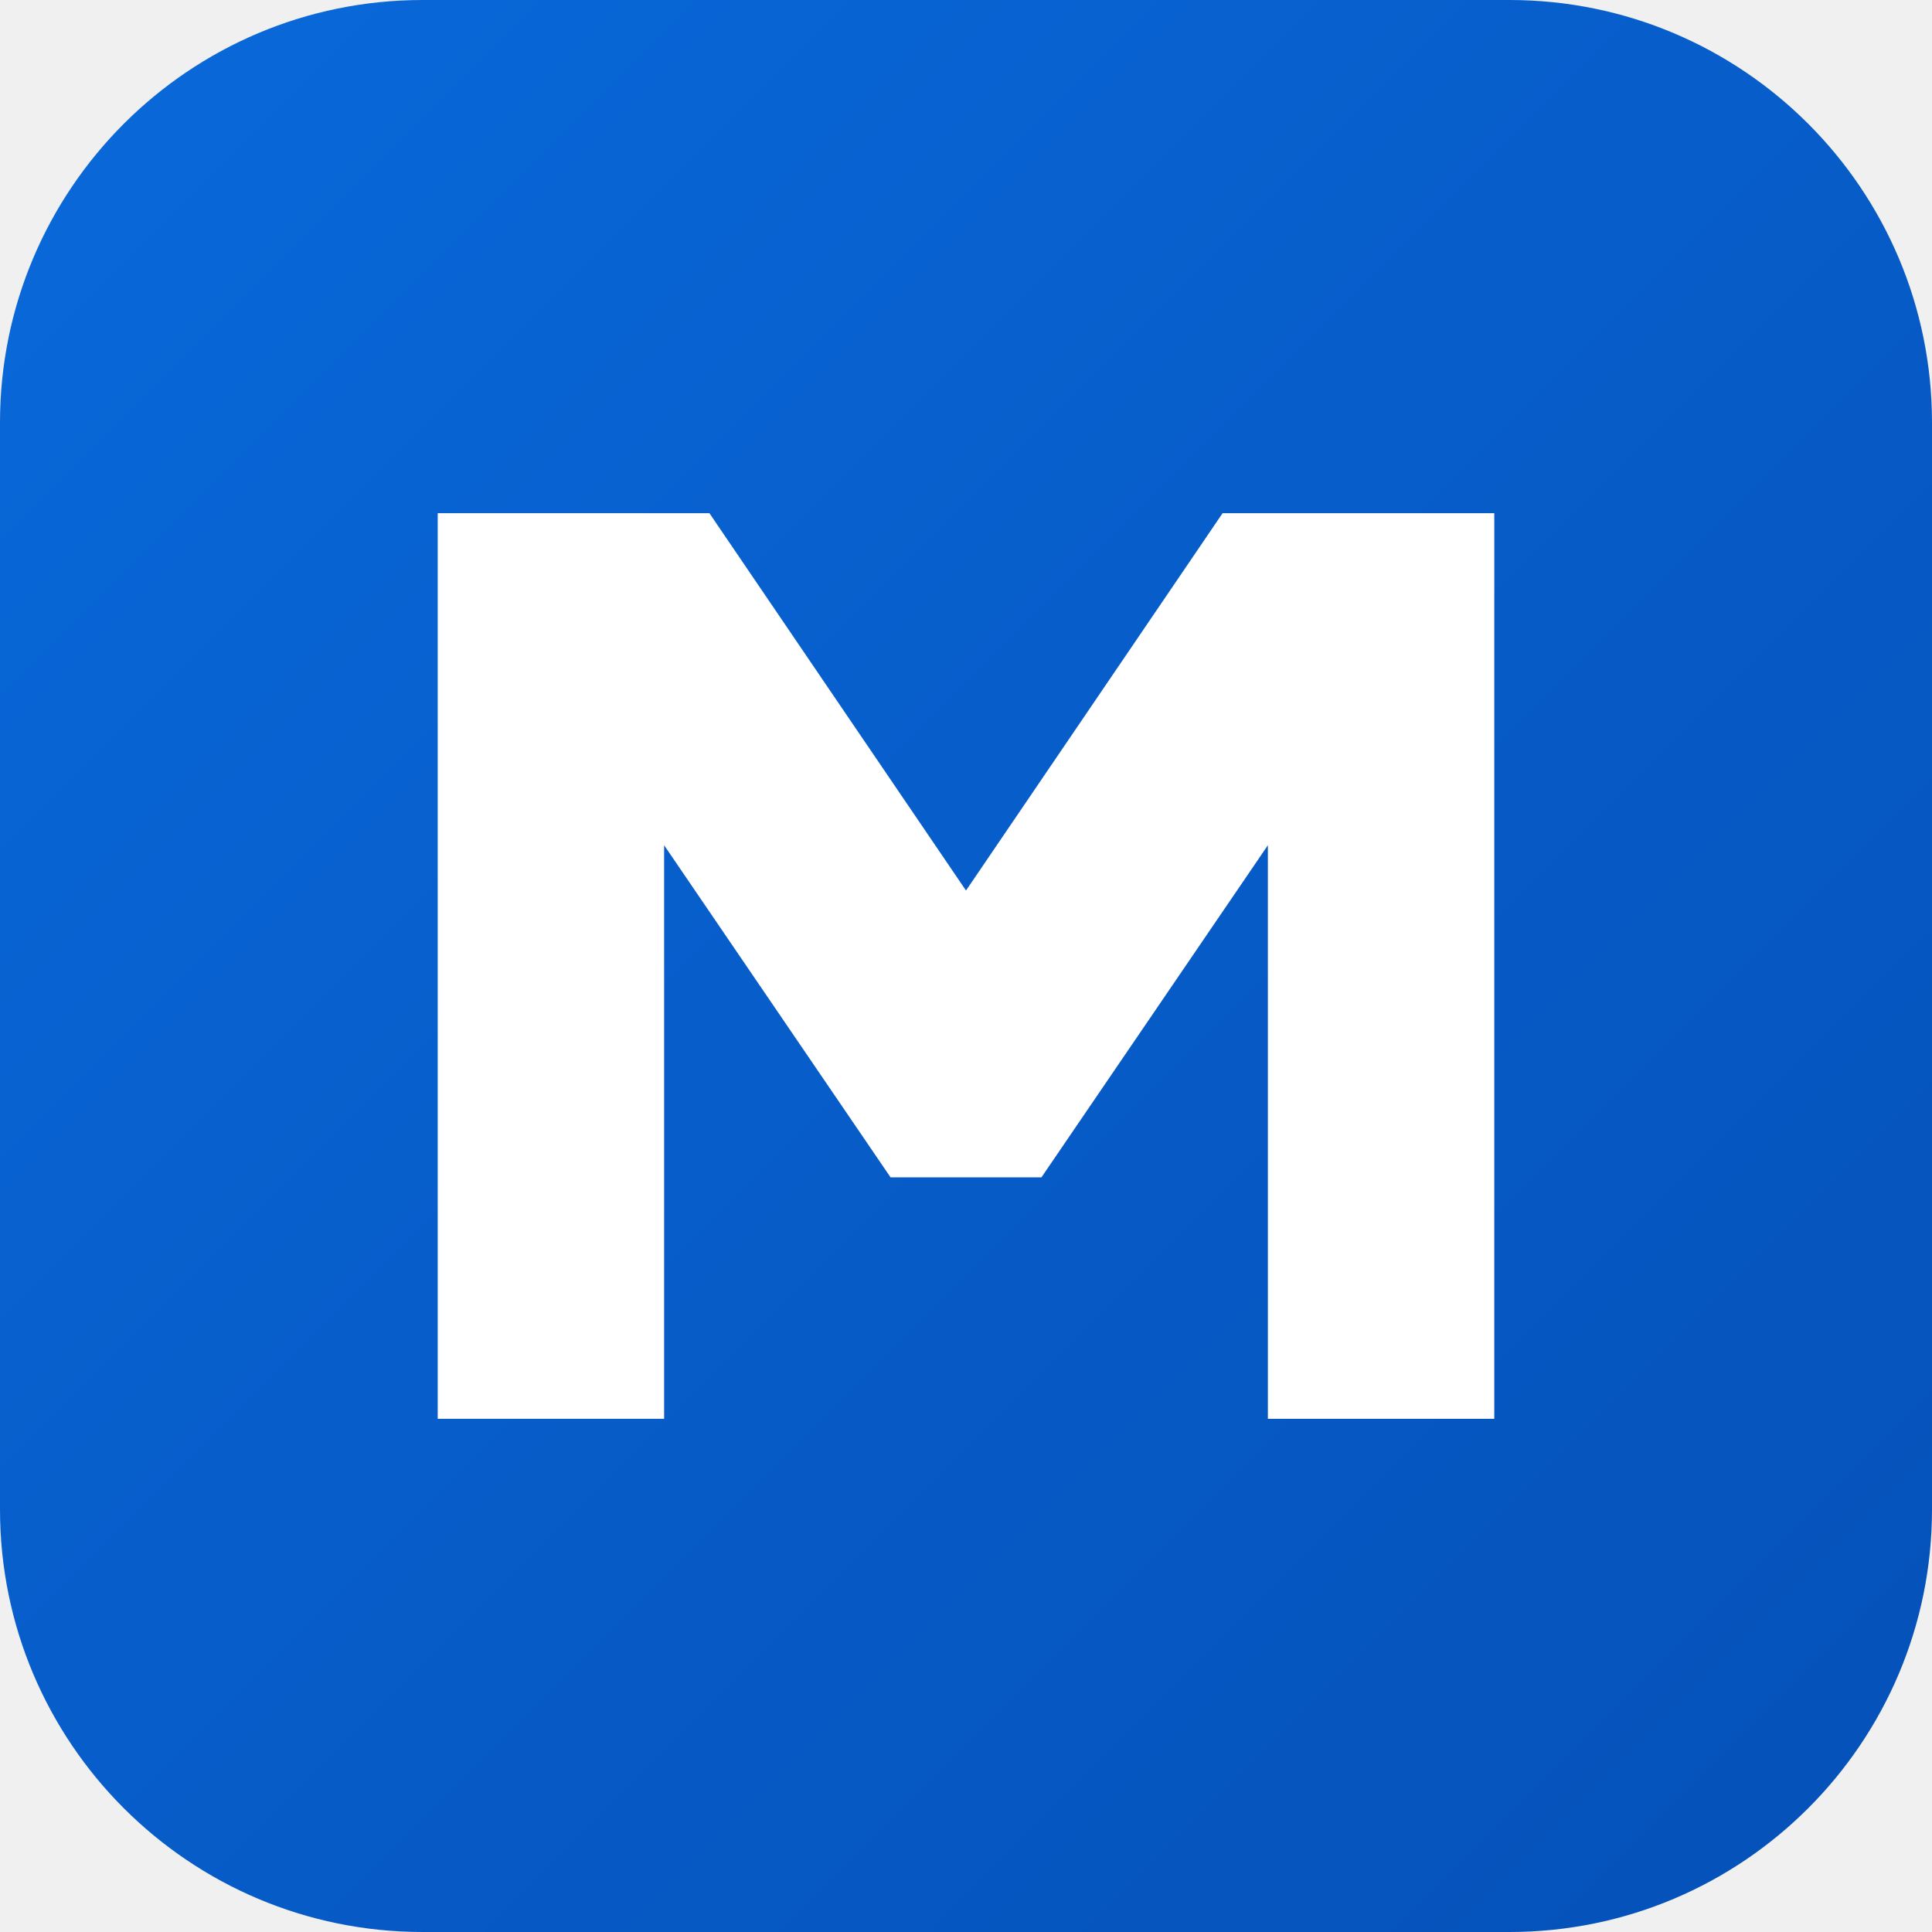
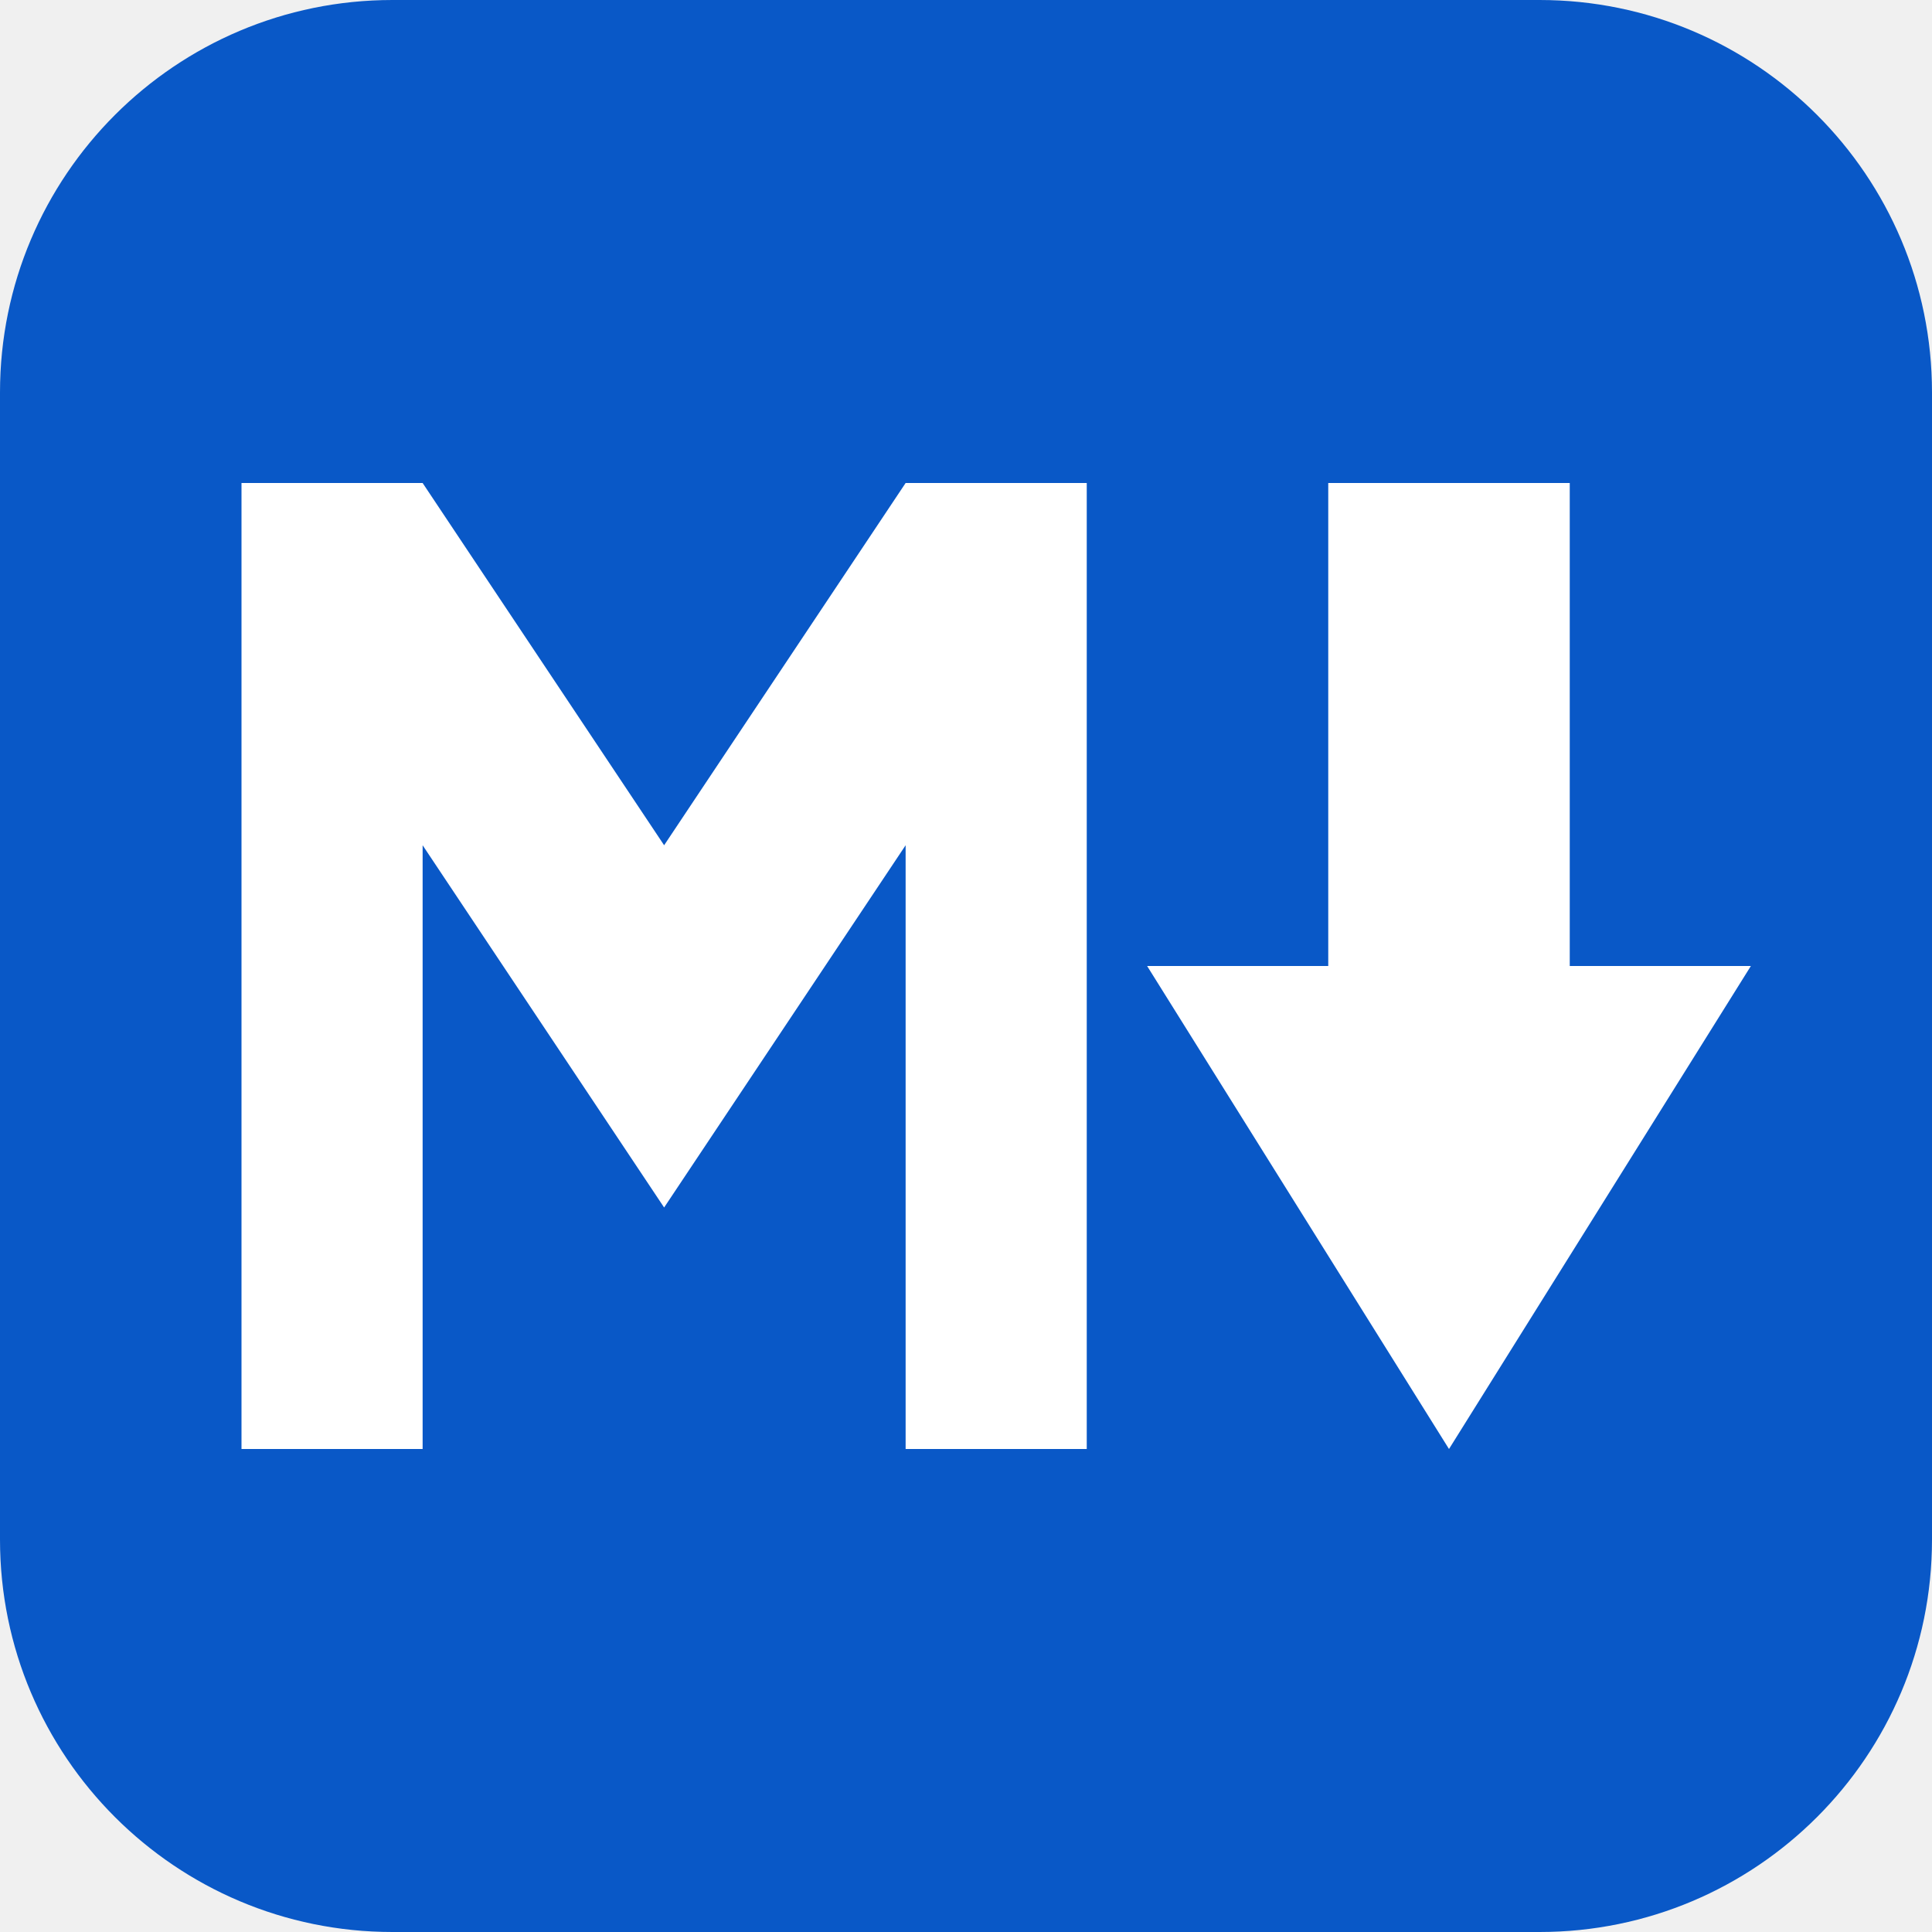
- <svg xmlns="http://www.w3.org/2000/svg" width="1024" height="1024" viewBox="0 0 1024 1024" fill="none">
-   <defs>
-     <linearGradient id="bg" x1="0" y1="0" x2="1024" y2="1024" gradientUnits="userSpaceOnUse">
-       <stop stop-color="#0969da" />
-       <stop offset="1" stop-color="#0550b8" />
-     </linearGradient>
-   </defs>
-   <rect width="1024" height="1024" rx="224" fill="url(#bg)" />
-   <path d="M232 752 L232 272 L376 272 L512 472 L648 272 L792 272 L792 752 L672 752 L672 448 L552 624 L472 624 L352 448 L352 752 Z" fill="#ffffff" />
+ <svg xmlns="http://www.w3.org/2000/svg" width="1024" height="1024" viewBox="0 0 16 16">
+   <rect width="16" height="16" rx="3.25" fill="#0958c7" />
+   <path fill="#fff" d="M2 12V4h1.5l2 3 2-3H9v8H7.5V7l-2 3-2-3v5zM11 4h2v4h1.5L12 12l-2.5-4H11z" />
</svg>
